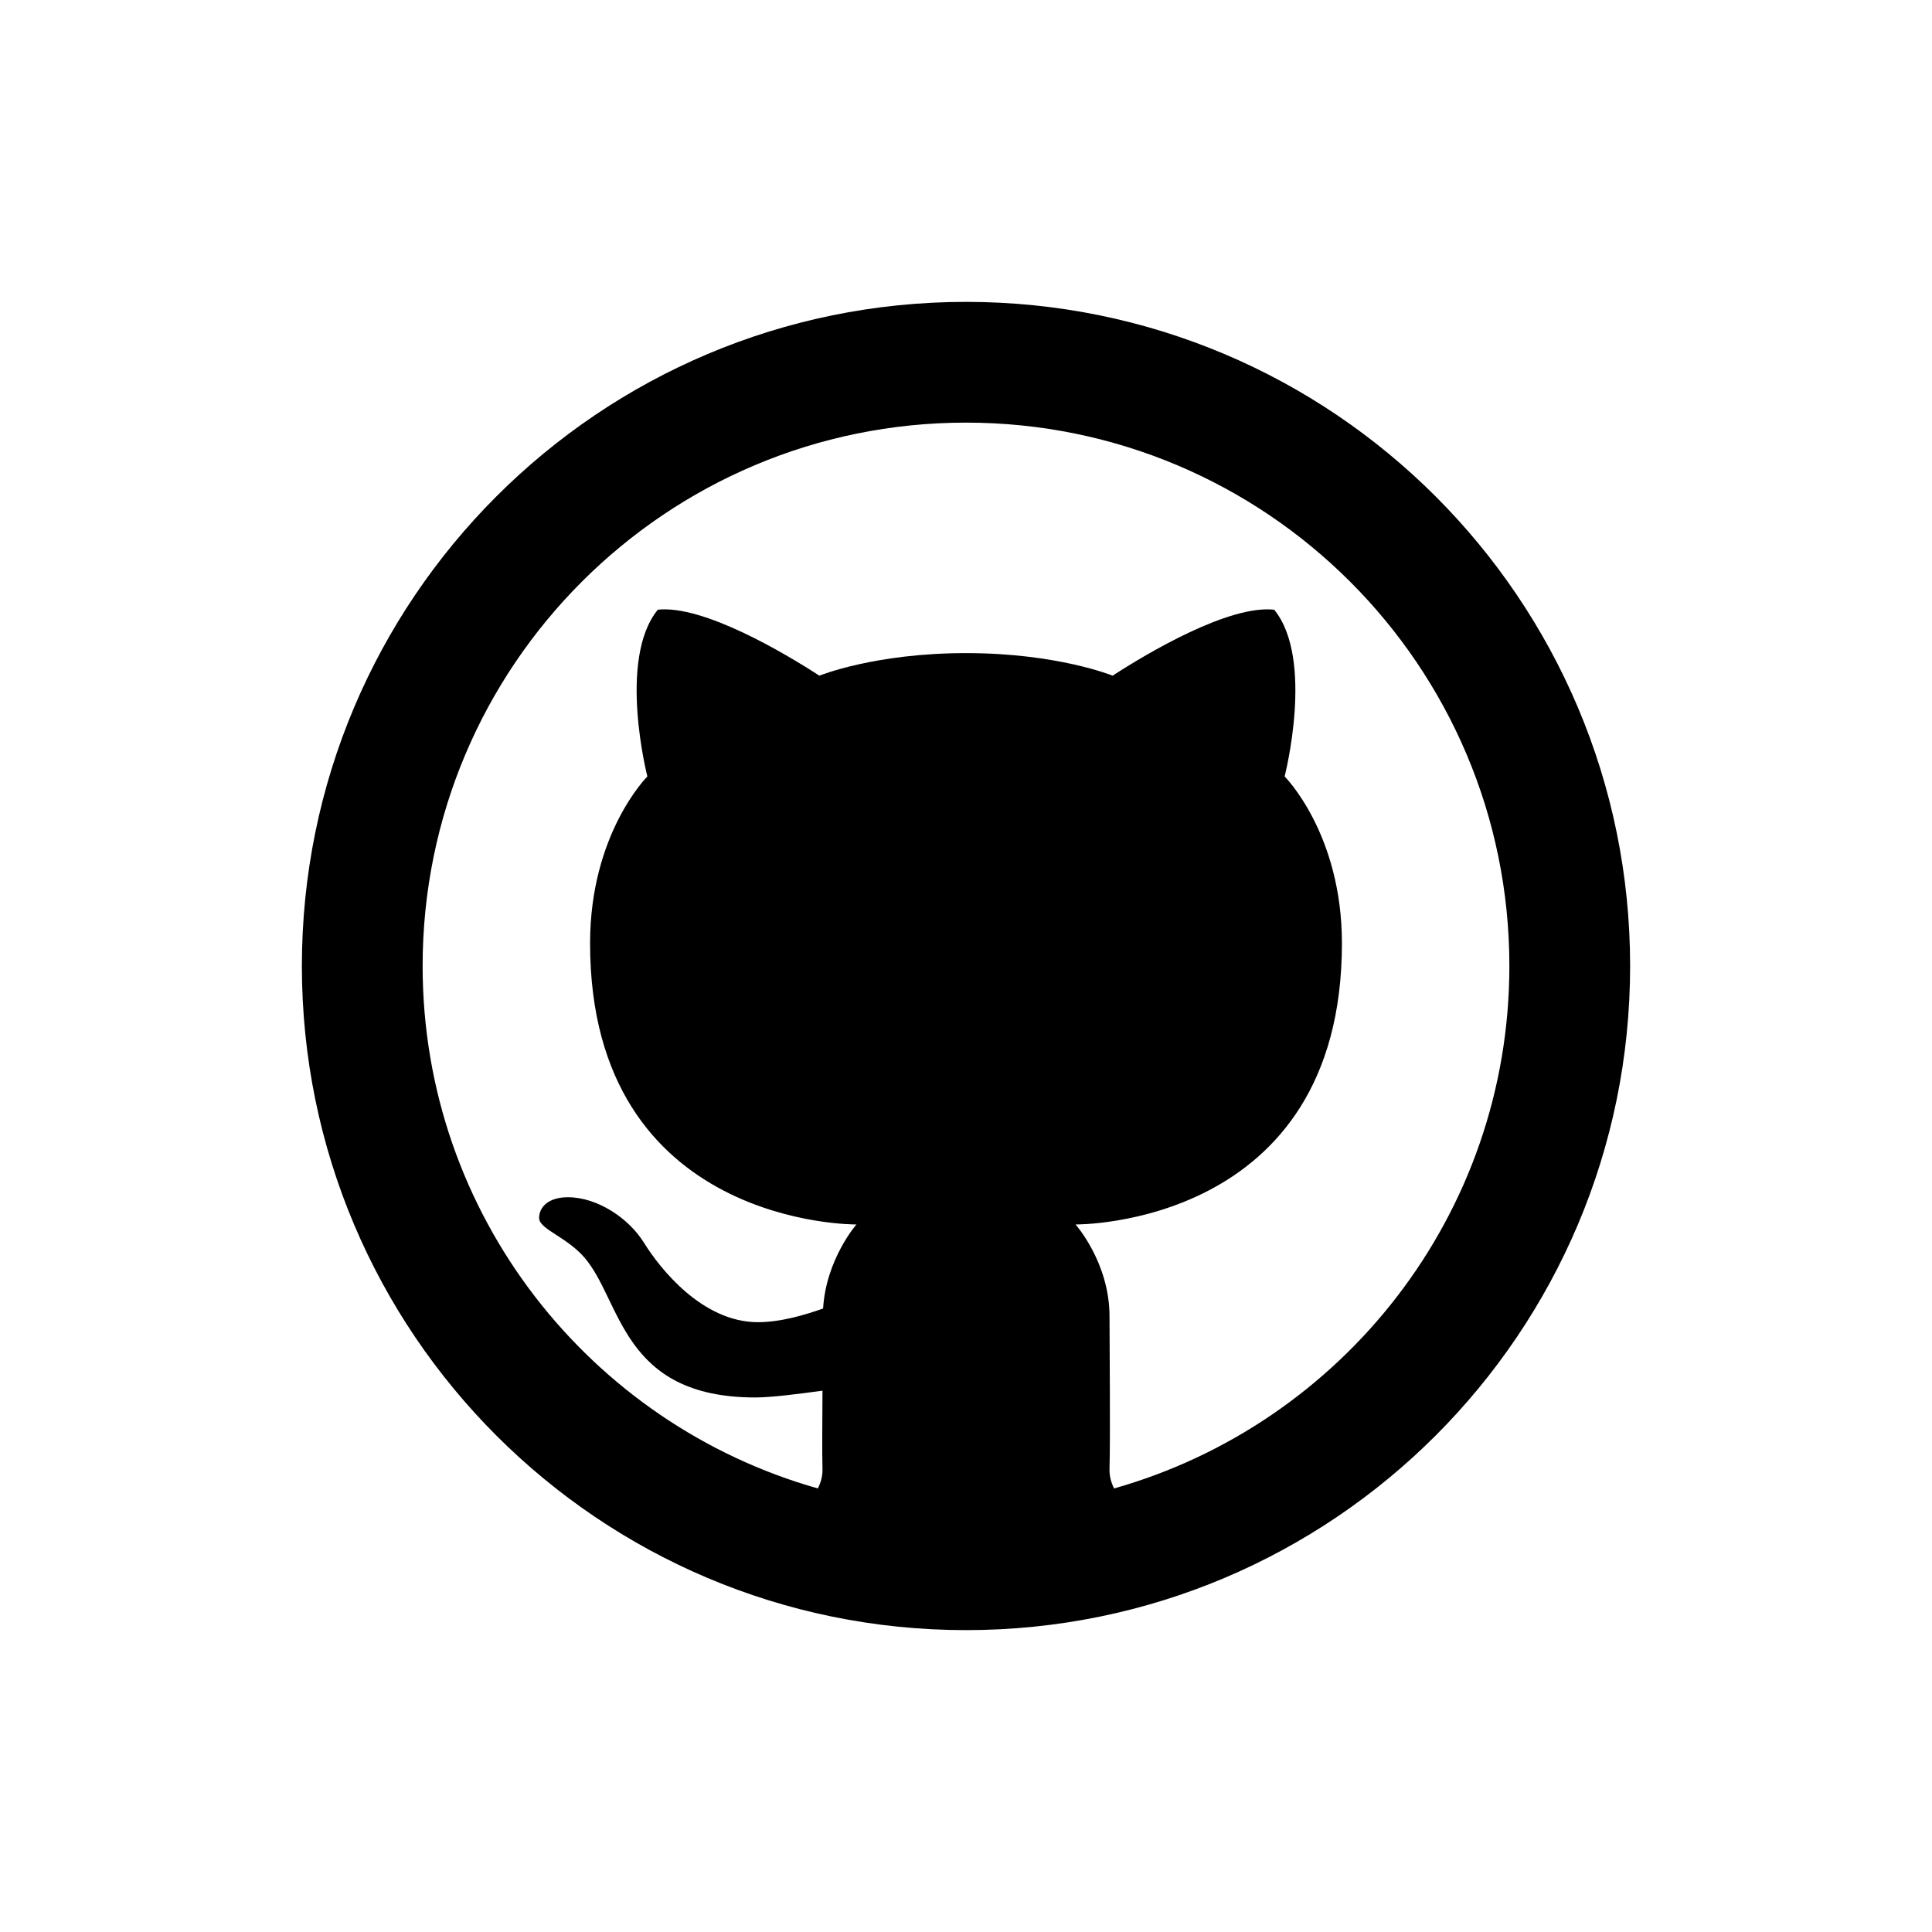
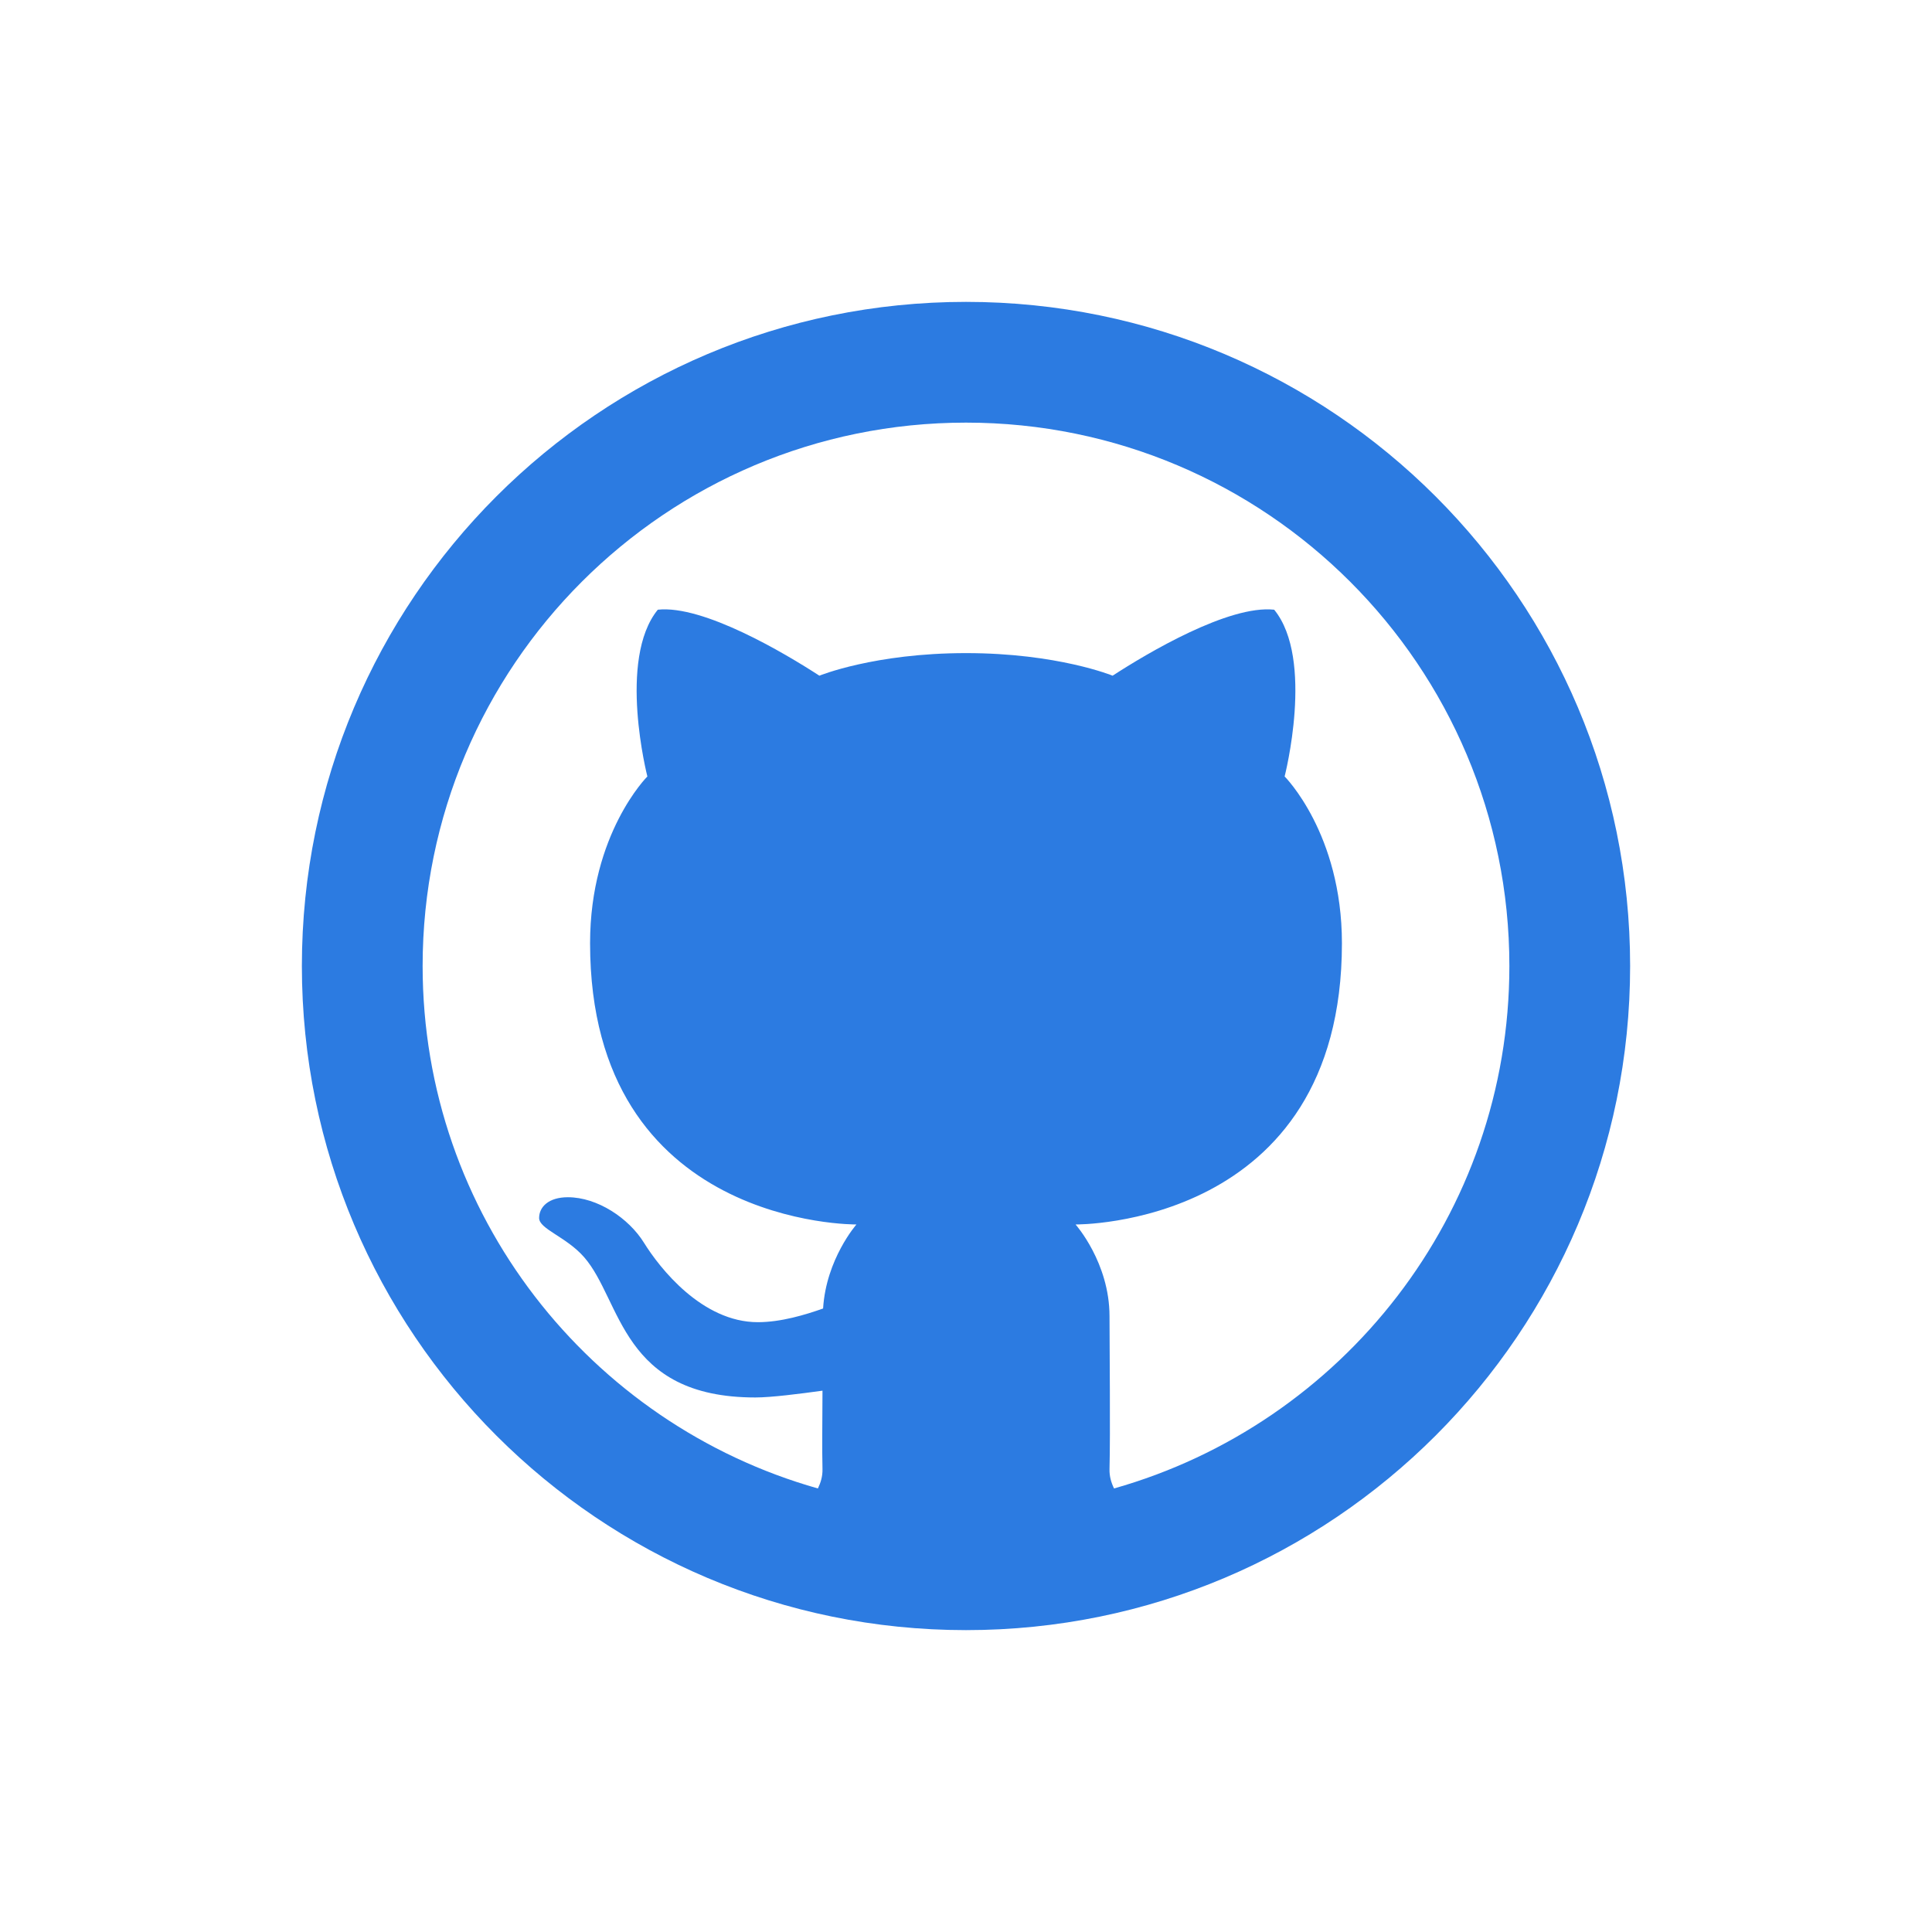
- <svg xmlns="http://www.w3.org/2000/svg" viewBox="0 0 64 64" width="48px" height="48px">
+ <svg xmlns="http://www.w3.org/2000/svg" fill="#2C7BE1" viewBox="0 0 64 64" width="48px" height="48px">
  <path d="M 32 10 C 19.85 10 10 19.85 10 32 C 10 44.15 19.85 54 32 54 C 44.15 54 54 44.15 54 32 C 54 19.85 44.15 10 32 10 z M 32 14 C 41.941 14 50 22.059 50 32 C 50 40.239 44.459 47.169 36.904 49.307 C 36.811 49.115 36.748 48.906 36.754 48.668 C 36.785 47.459 36.754 44.638 36.754 43.602 C 36.754 41.824 35.629 40.562 35.629 40.562 C 35.629 40.562 44.453 40.662 44.453 31.246 C 44.453 27.613 42.555 25.721 42.555 25.721 C 42.555 25.721 43.552 21.842 42.209 20.197 C 40.704 20.034 38.008 21.635 36.857 22.383 C 36.857 22.383 35.034 21.635 32 21.635 C 28.966 21.635 27.143 22.383 27.143 22.383 C 25.992 21.635 23.296 20.035 21.791 20.197 C 20.449 21.842 21.445 25.721 21.445 25.721 C 21.445 25.721 19.547 27.611 19.547 31.244 C 19.547 40.66 28.371 40.562 28.371 40.562 C 28.371 40.562 27.366 41.706 27.266 43.346 C 26.676 43.554 25.872 43.799 25.105 43.799 C 23.255 43.799 21.85 42.002 21.334 41.17 C 20.826 40.349 19.785 39.66 18.812 39.66 C 18.172 39.66 17.859 39.982 17.859 40.348 C 17.859 40.714 18.758 40.968 19.35 41.646 C 20.598 43.076 20.574 46.293 25.021 46.293 C 25.547 46.293 26.492 46.172 27.246 46.068 C 27.242 47.078 27.23 48.046 27.246 48.666 C 27.252 48.905 27.187 49.115 27.094 49.307 C 19.54 47.169 14 40.238 14 32 C 14 22.059 22.059 14 32 14 z" />
</svg>
